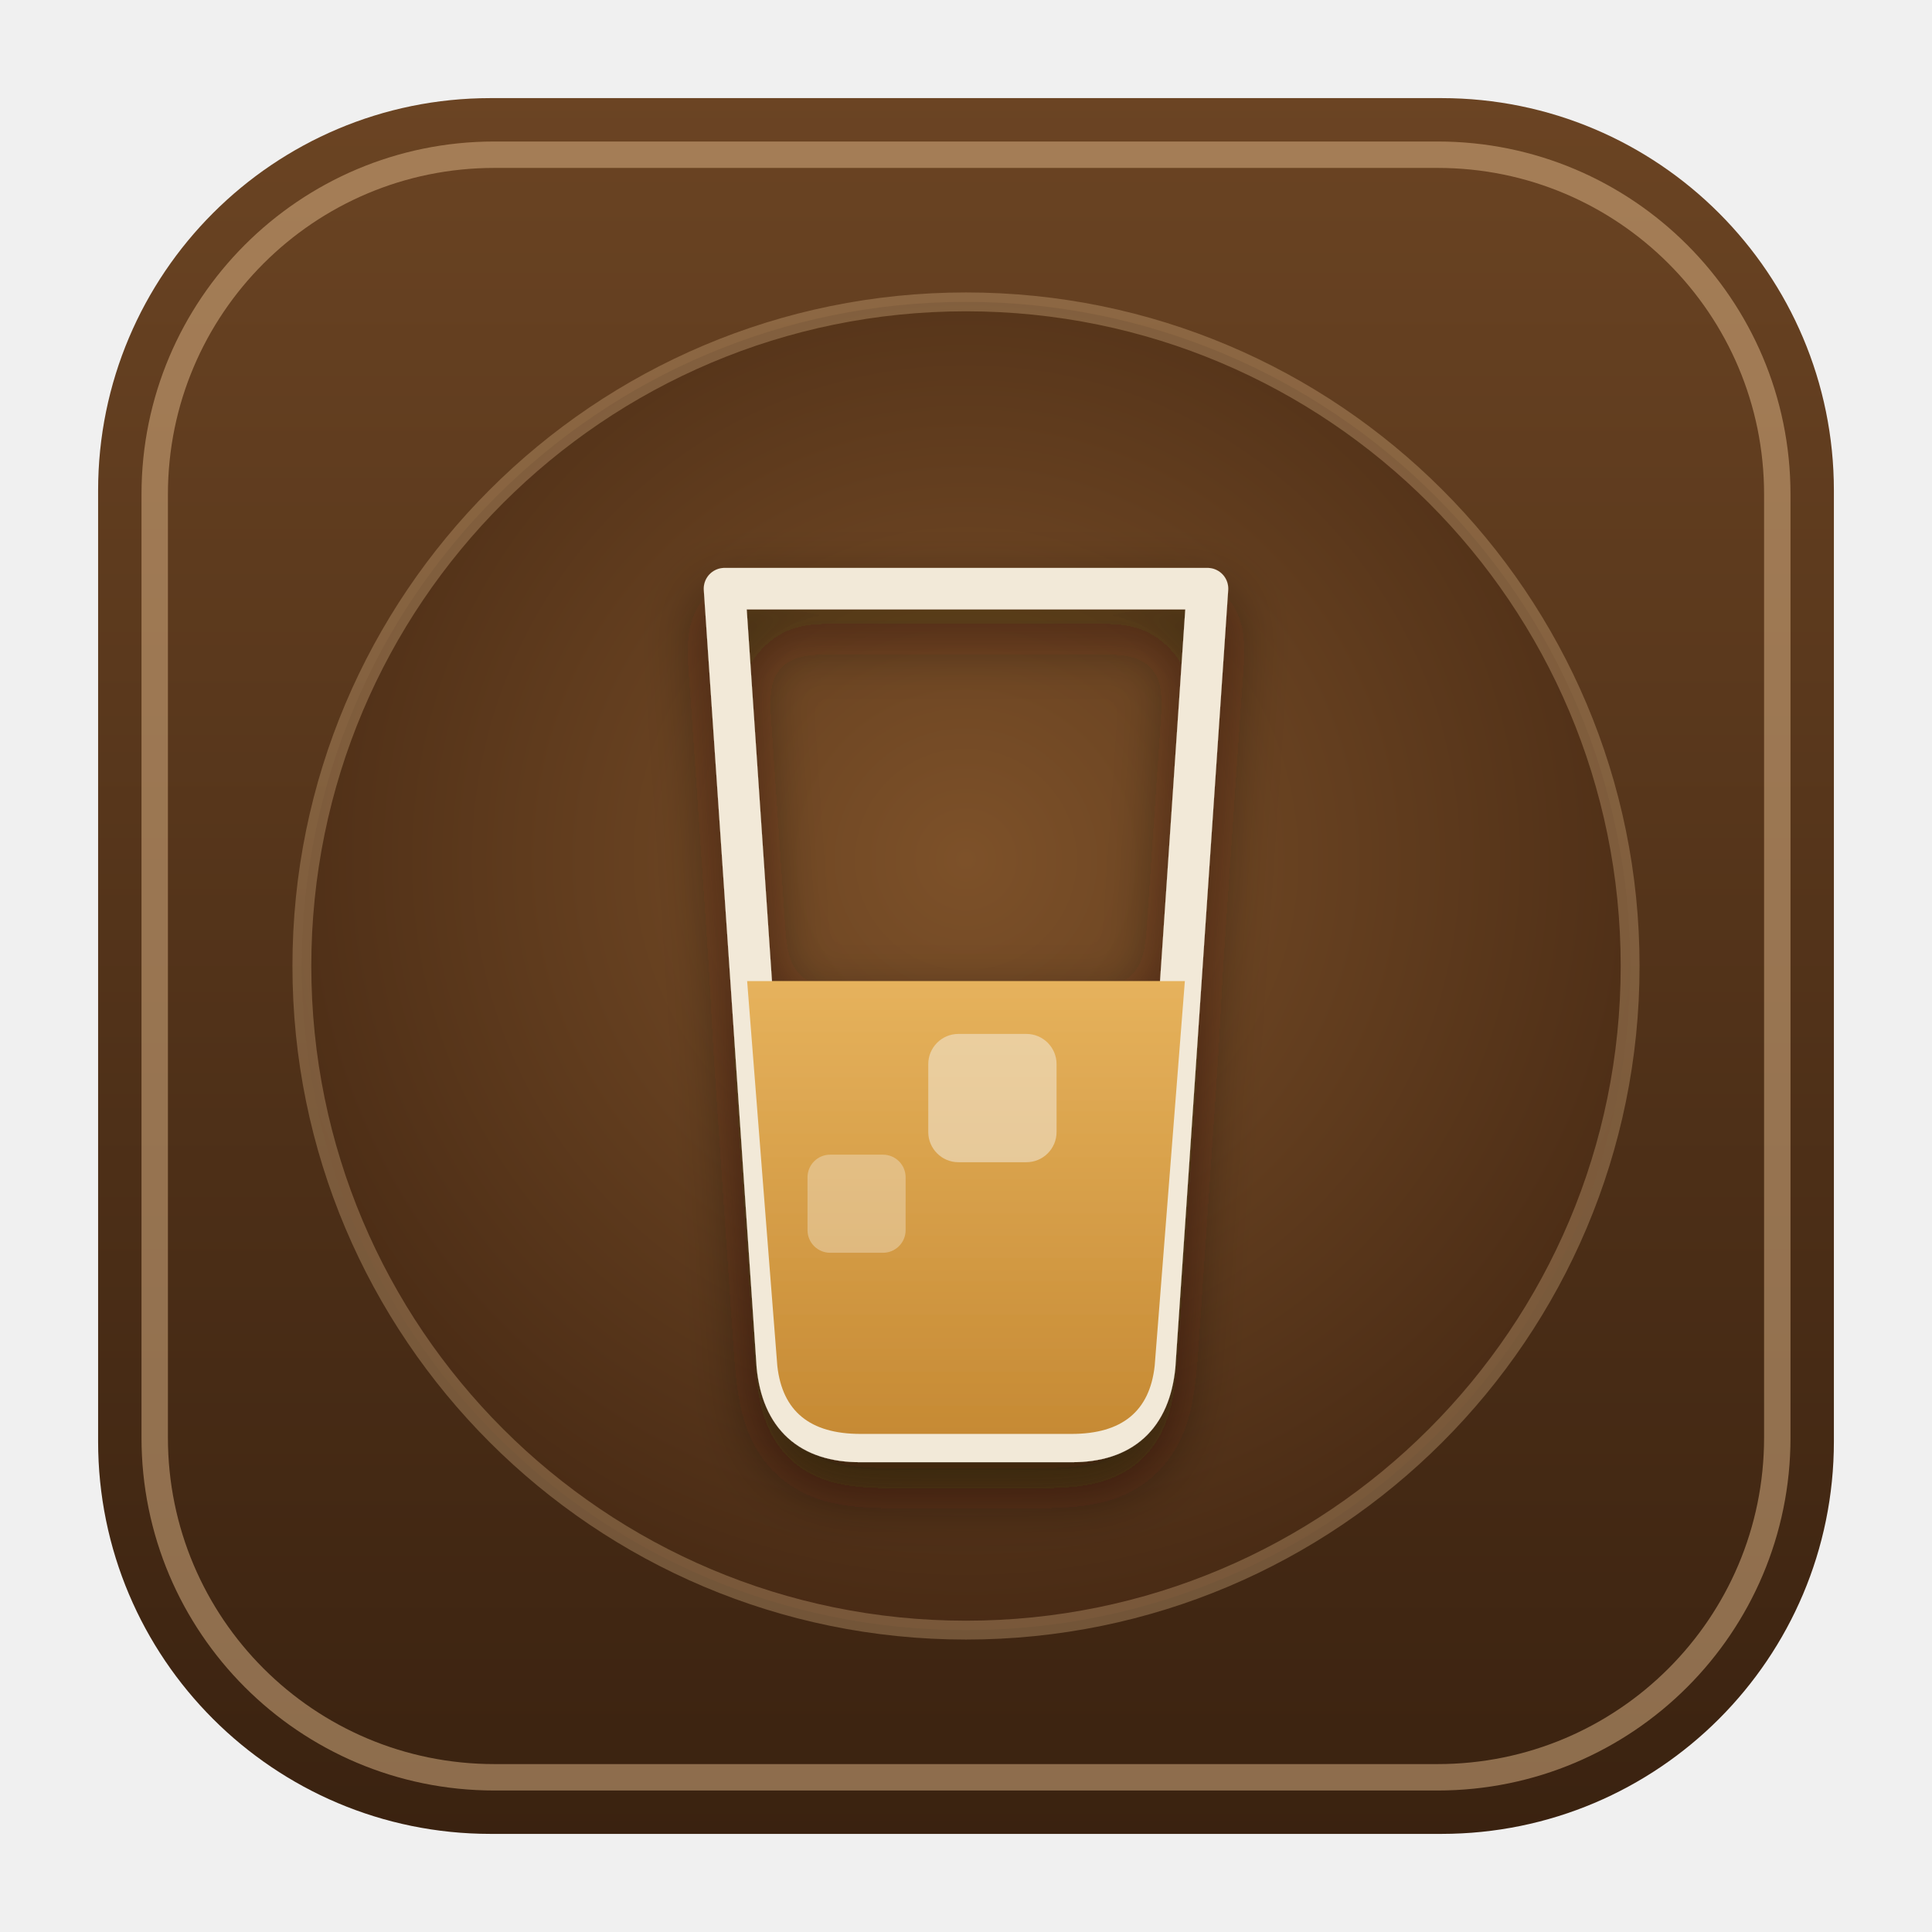
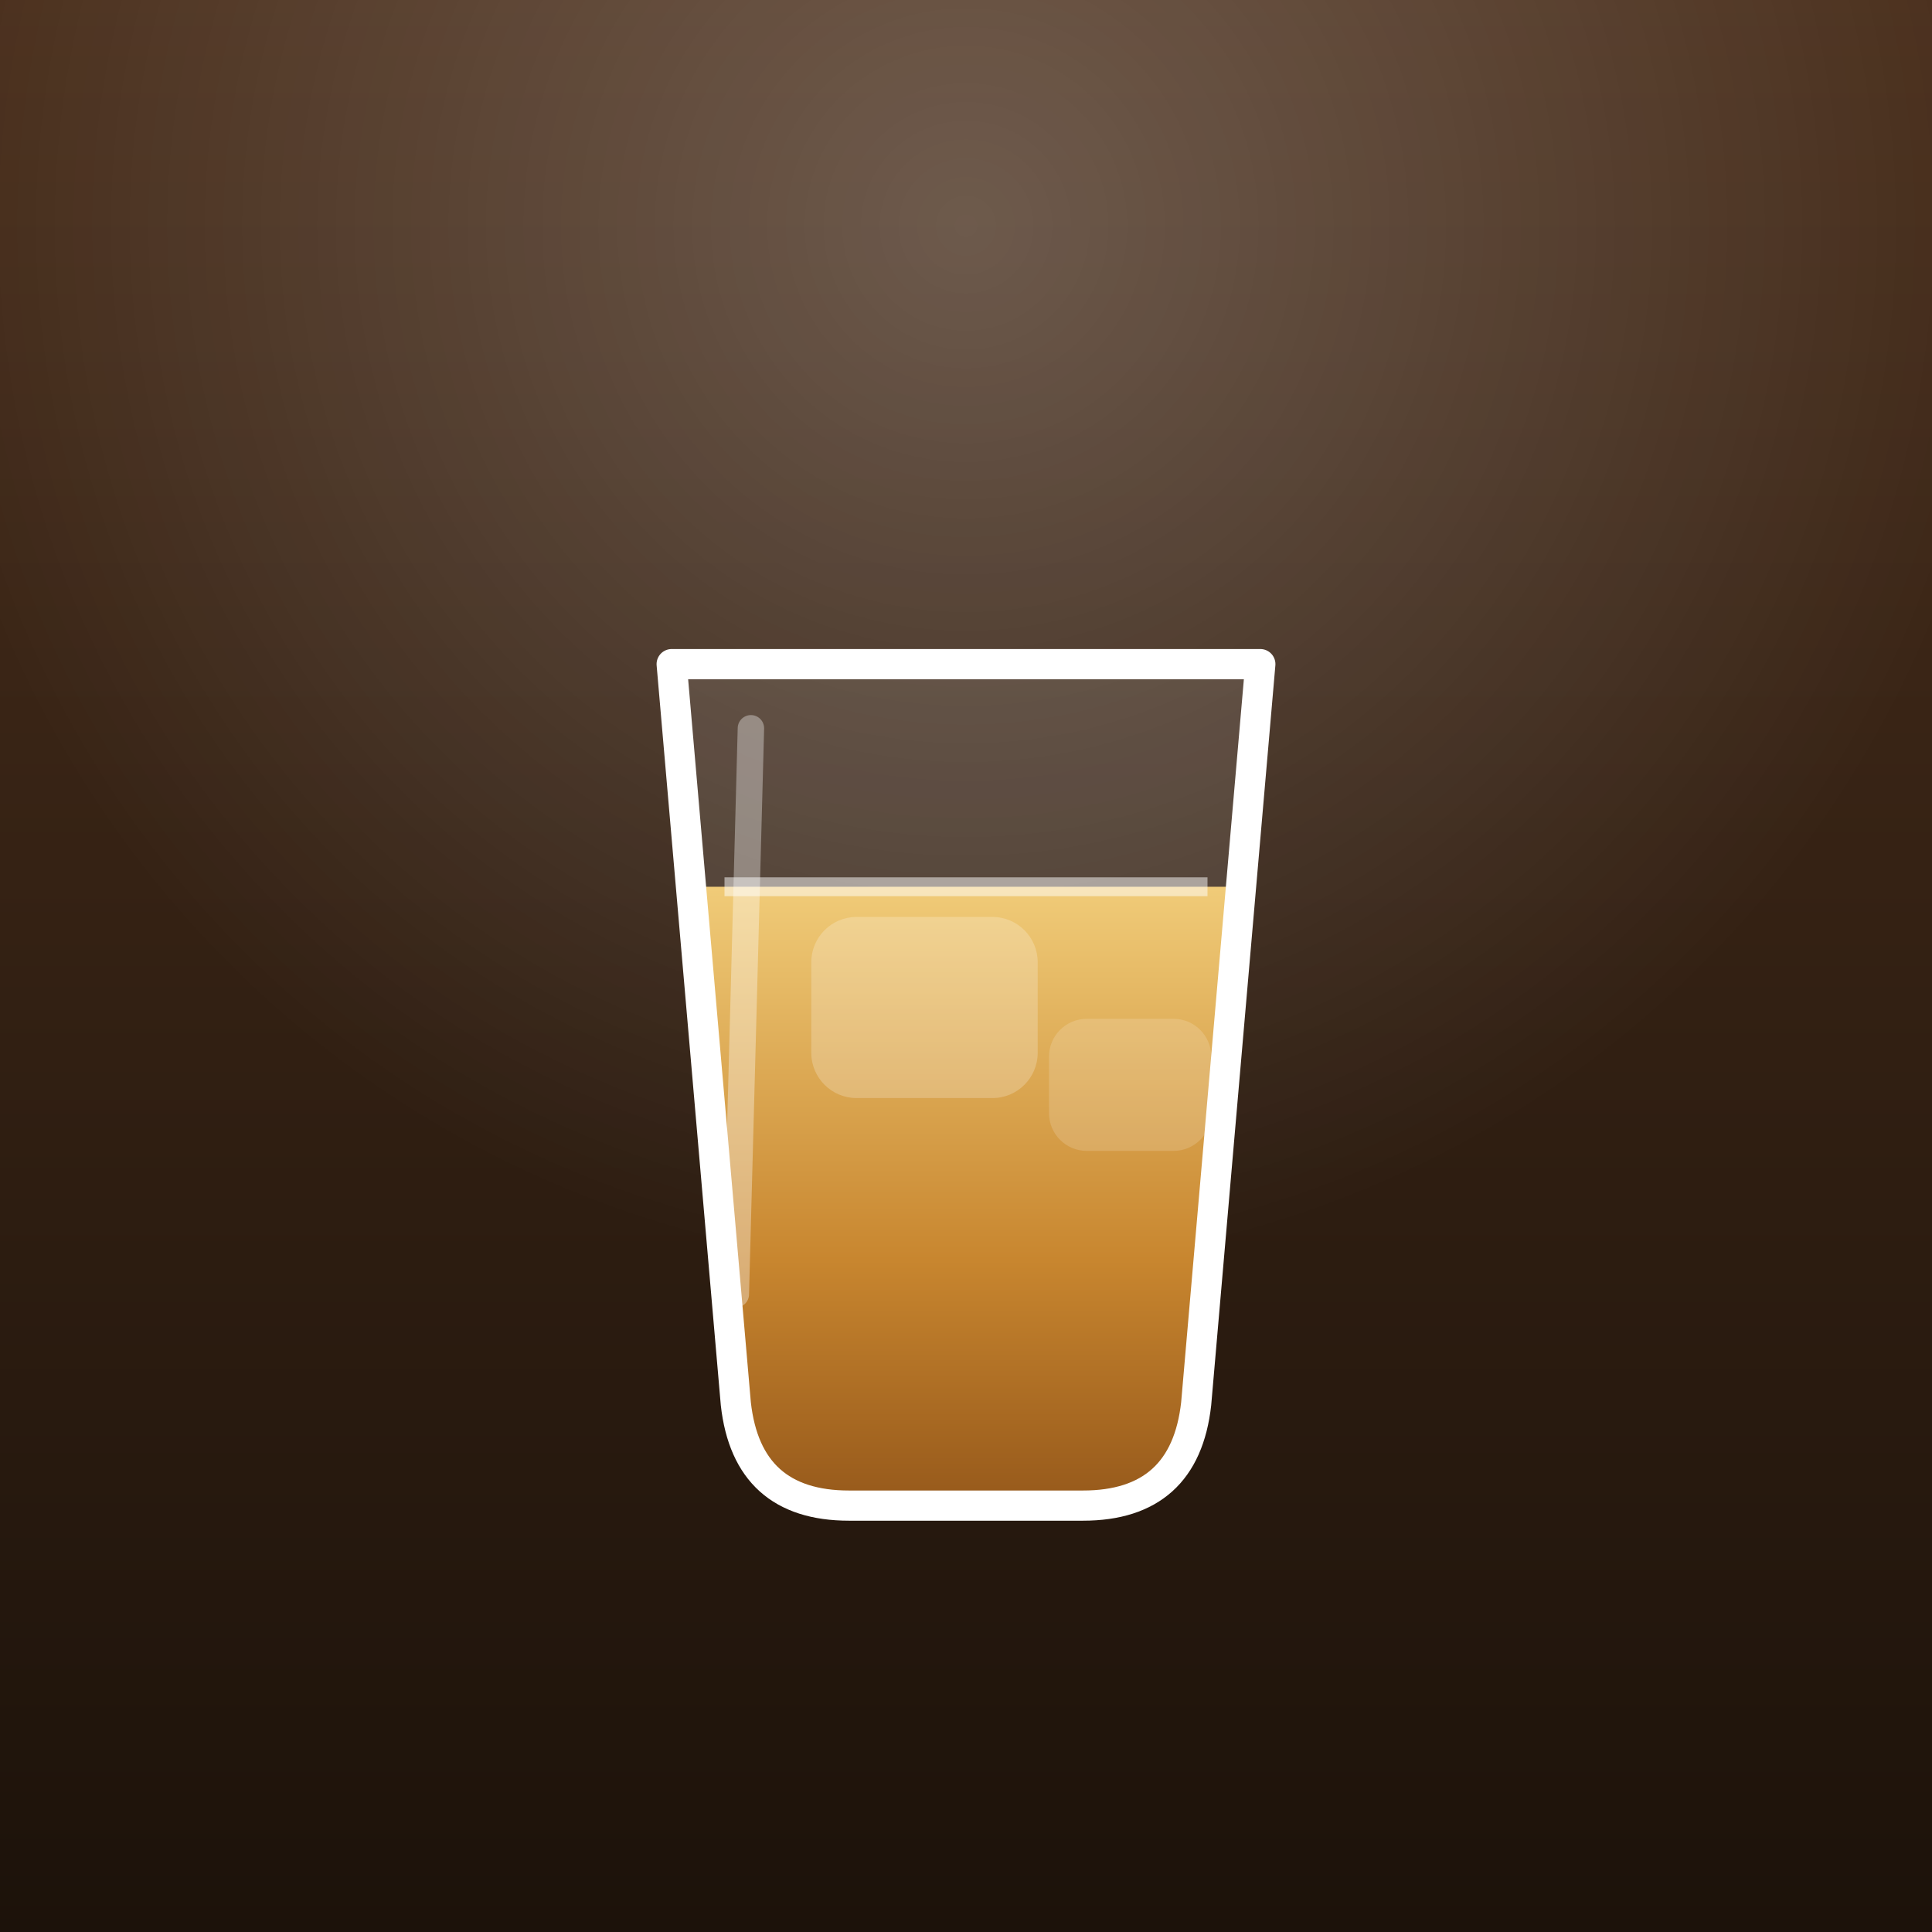
- <svg xmlns="http://www.w3.org/2000/svg" width="512" height="512" viewBox="0 0 512 512">
+ <svg xmlns="http://www.w3.org/2000/svg" viewBox="0 0 1024 1024" width="1024" height="1024">
  <defs>
    <linearGradient id="bg" x1="0" y1="0" x2="0" y2="1">
-       <stop offset="0" stop-color="#6b4423" />
-       <stop offset="1" stop-color="#3a2210" />
+       <stop offset="0" stop-color="#4A2F1C" />
+       <stop offset="1" stop-color="#1C120A" />
    </linearGradient>
-     <radialGradient id="glow" cx="0.5" cy="0.42" r="0.62">
-       <stop offset="0" stop-color="#7d5129" />
-       <stop offset="1" stop-color="#452813" />
+     <radialGradient id="glow" cx="0.5" cy="0.12" r="0.9">
+       <stop offset="0" stop-color="#ffffff" stop-opacity="0.22" />
+       <stop offset="0.6" stop-color="#ffffff" stop-opacity="0" />
    </radialGradient>
    <linearGradient id="amber" x1="0" y1="0" x2="0" y2="1">
-       <stop offset="0" stop-color="#e6b25c" />
-       <stop offset="1" stop-color="#c68a34" />
+       <stop offset="0" stop-color="#F0CB78" />
+       <stop offset="0.55" stop-color="#C8862F" />
+       <stop offset="1" stop-color="#8A4E16" />
    </linearGradient>
-     <filter id="sh" x="-25%" y="-25%" width="150%" height="150%">
-       <feDropShadow dx="0" dy="7" stdDeviation="8" flood-color="#241206" flood-opacity="0.55" />
-     </filter>
  </defs>
-   <rect x="26" y="26" width="460" height="460" rx="104" fill="url(#bg)" />
-   <rect x="41" y="41" width="430" height="430" rx="90" fill="none" stroke="#e0b88a" stroke-opacity="0.5" stroke-width="7" />
-   <circle cx="256" cy="256" r="176" fill="url(#glow)" stroke="#e0b88a" stroke-opacity="0.32" stroke-width="5" />
-   <g transform="translate(256,266)" filter="url(#sh)">
-     <path d="M -64 -110 L 64 -110 L 50 96 Q48 116 28 116 L -28 116 Q-48 116 -50 96 Z" fill="none" stroke="#f2e9d8" stroke-width="11" stroke-linejoin="round" />
-     <path d="M -58 -6 L 58 -6 L 50 96 Q48 114 28 114 L -28 114 Q-48 114 -50 96 Z" fill="url(#amber)" />
-     <rect x="-10" y="8" width="34" height="34" rx="8" fill="#f2e9d8" fill-opacity="0.55" />
-     <rect x="-42" y="40" width="26" height="26" rx="6" fill="#f2e9d8" fill-opacity="0.4" />
+   <rect width="1024" height="1024" fill="url(#bg)" />
+   <rect width="1024" height="1024" fill="url(#glow)" />
+   <path d="M356,352 h312 l-34,392 q-6,54 -60,54 h-124 q-54,0 -60,-54 z" fill="#ffffff" opacity="0.10" />
+   <clipPath id="gclip">
+     <path d="M356,352 h312 l-34,392 q-6,54 -60,54 h-124 q-54,0 -60,-54 z" />
+   </clipPath>
+   <g clip-path="url(#gclip)">
+     <rect x="340" y="470" width="344" height="360" fill="url(#amber)" />
+     <rect x="430" y="486" width="120" height="96" rx="24" fill="#ffffff" opacity="0.22" />
+     <rect x="556" y="540" width="86" height="70" rx="20" fill="#ffffff" opacity="0.16" />
  </g>
+   <path d="M356,352 h312 l-34,392 q-6,54 -60,54 h-124 q-54,0 -60,-54 z" fill="none" stroke="#ffffff" stroke-width="16" stroke-linejoin="round" />
+   <path d="M384,470 h256" stroke="#ffffff" stroke-width="10" opacity="0.5" />
+   <path d="M398,386 l-8,300" stroke="#ffffff" stroke-width="14" stroke-linecap="round" opacity="0.35" />
</svg>
